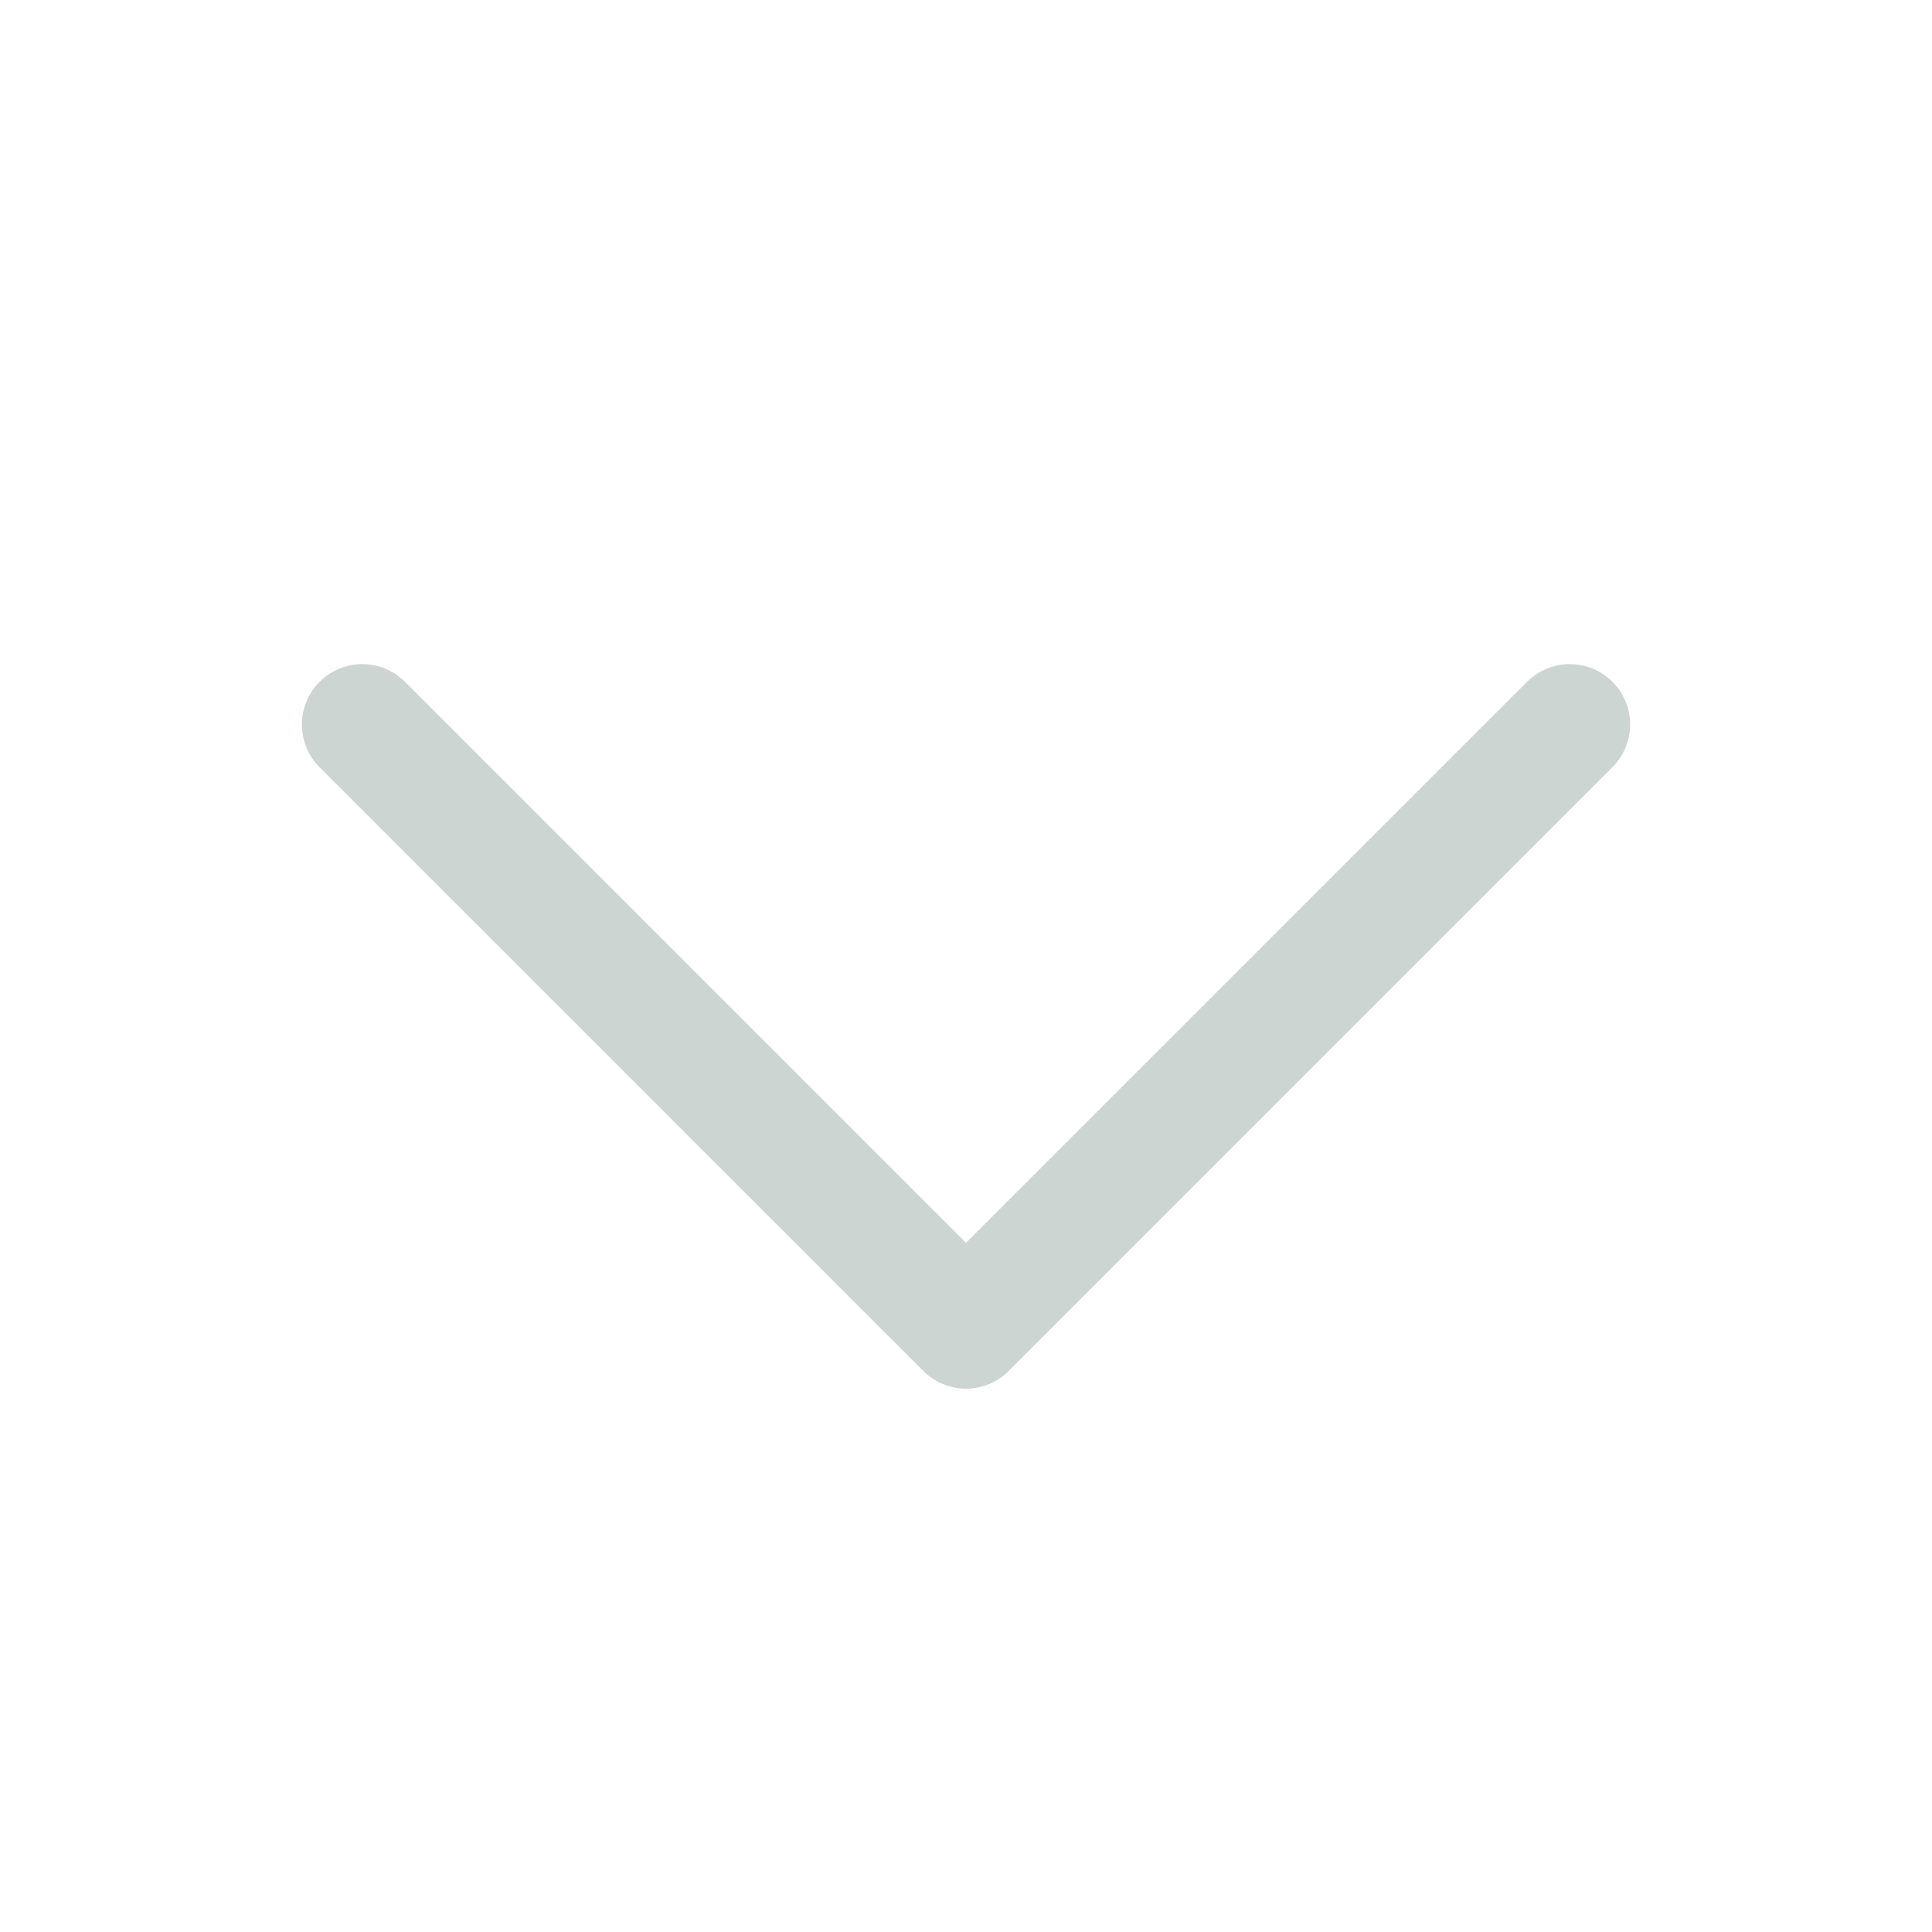
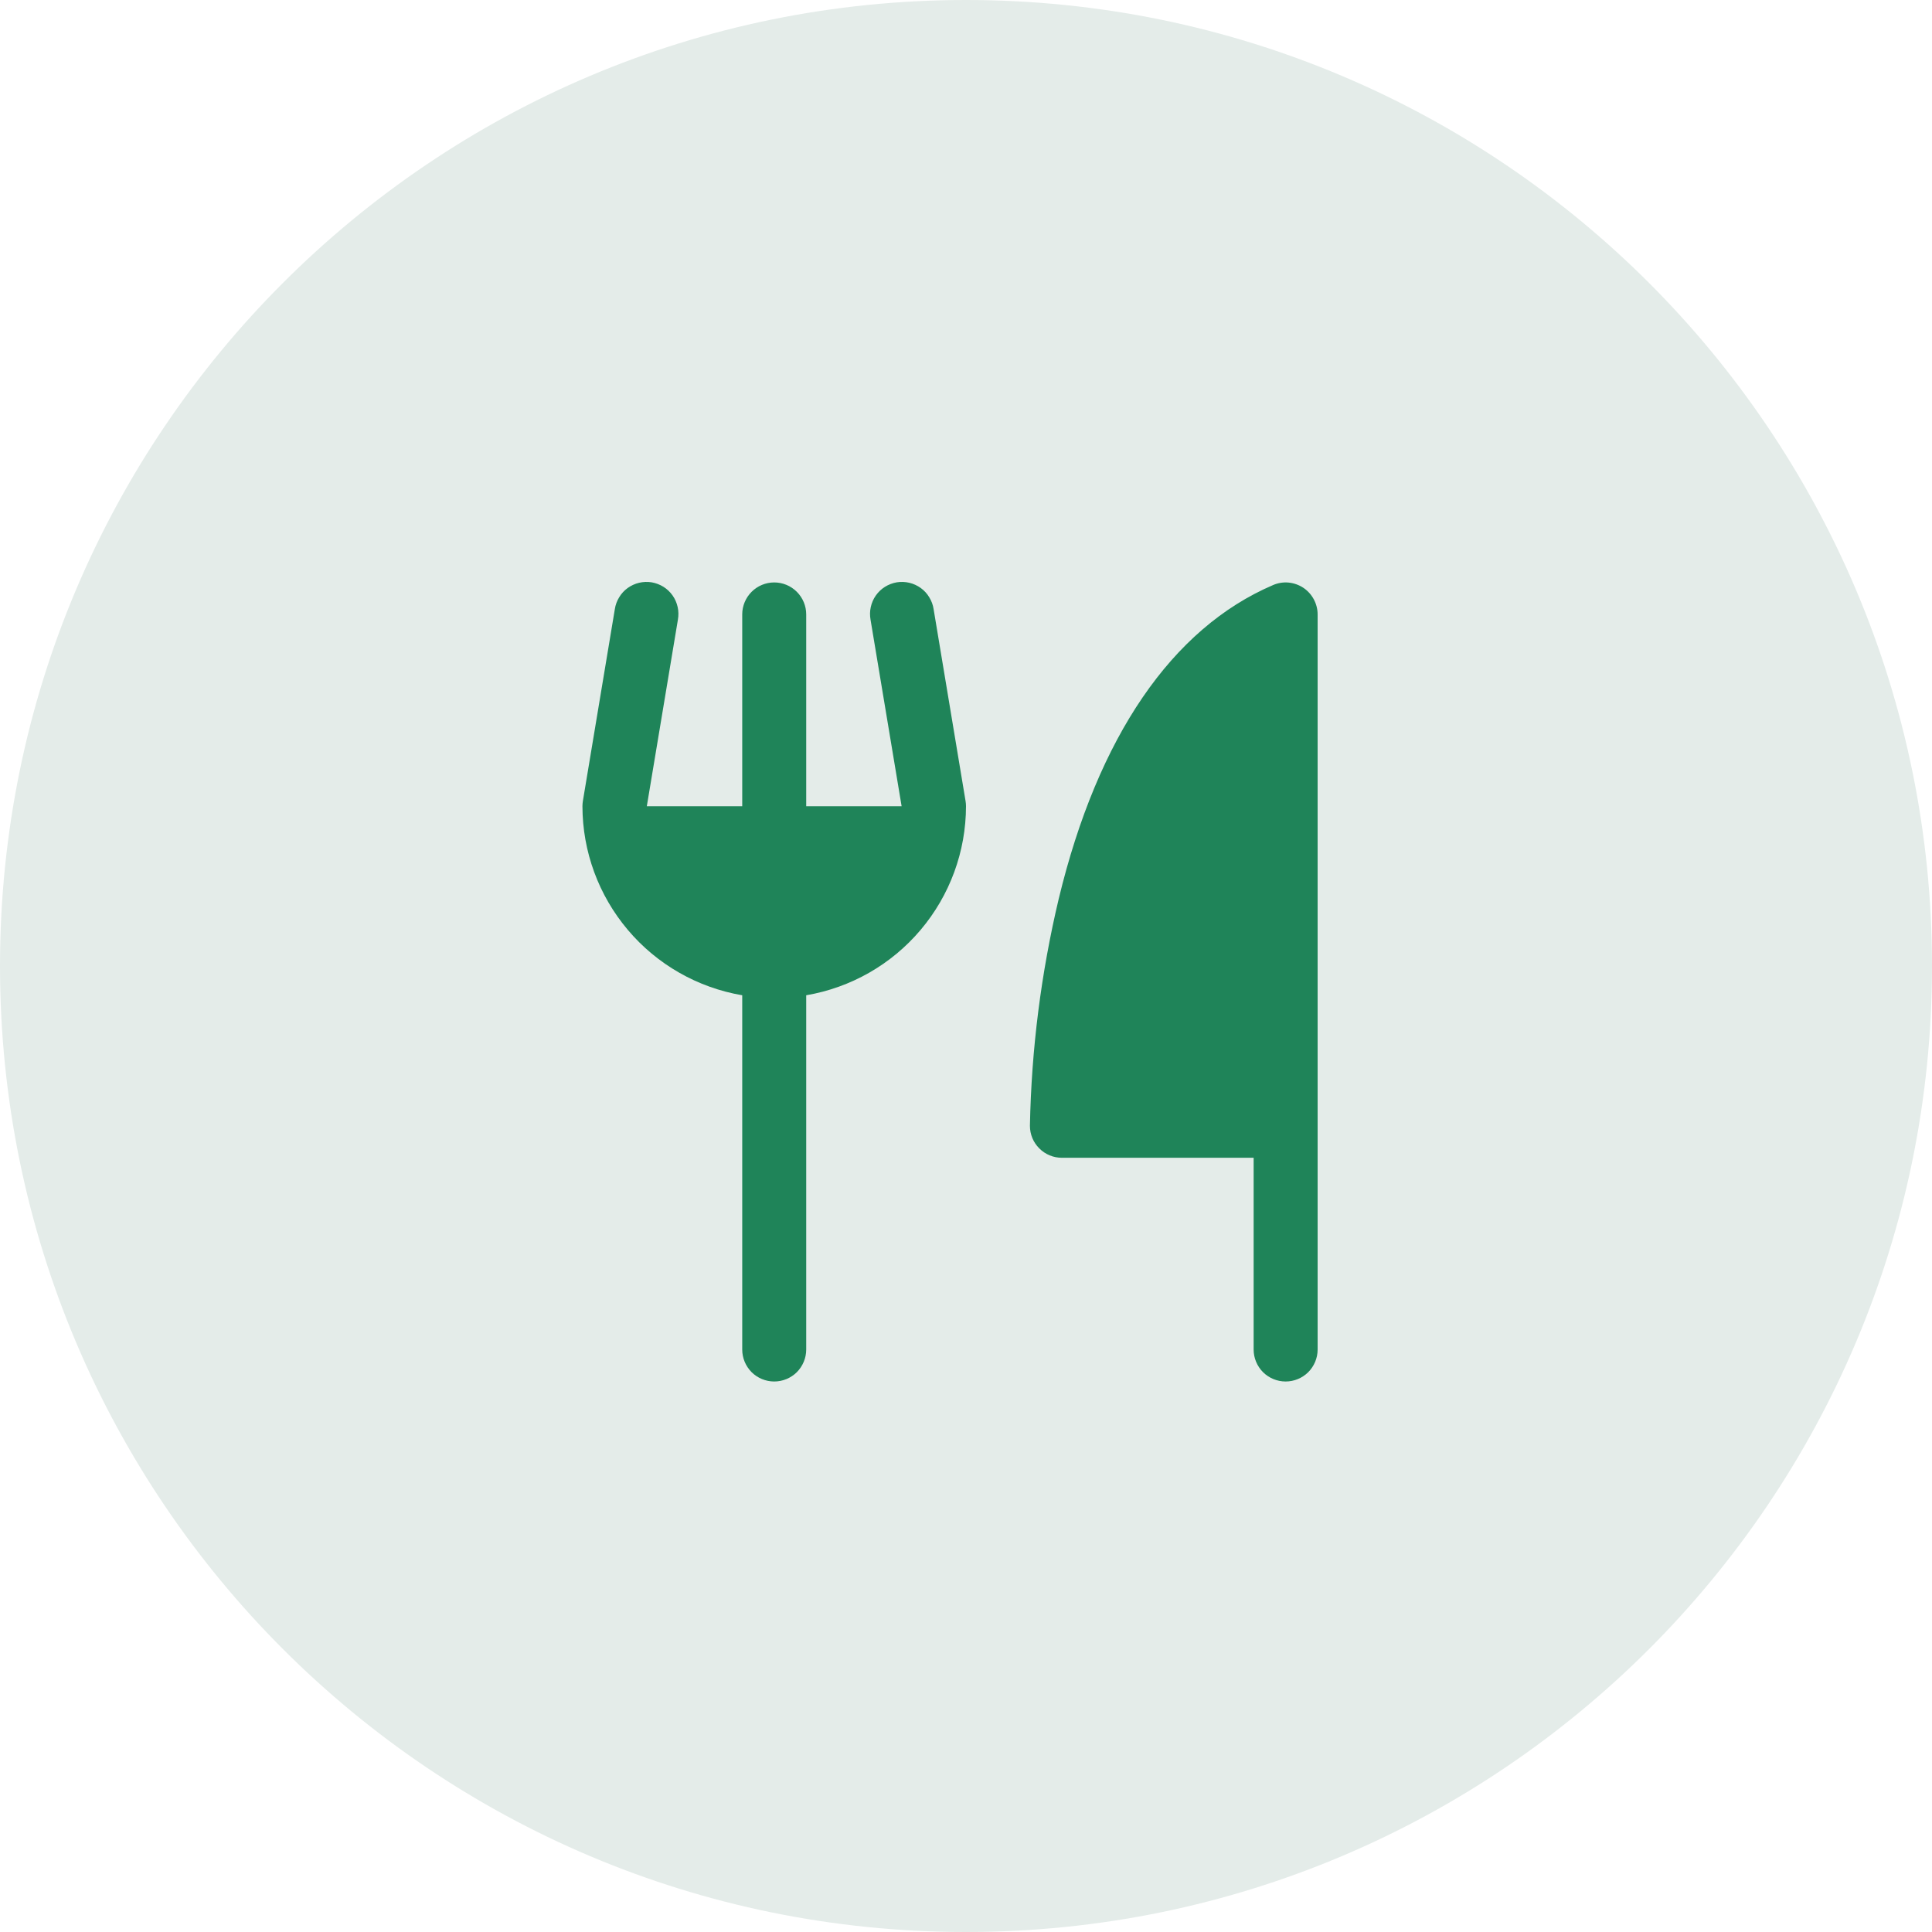
- <svg xmlns="http://www.w3.org/2000/svg" width="20" height="20" viewBox="0 0 20 20" fill="none">
-   <path d="M16.692 7.942L10.442 14.192C10.384 14.25 10.315 14.296 10.239 14.328C10.163 14.359 10.082 14.376 10 14.376C9.918 14.376 9.837 14.359 9.761 14.328C9.685 14.296 9.616 14.25 9.558 14.192L3.308 7.942C3.191 7.825 3.125 7.666 3.125 7.5C3.125 7.334 3.191 7.175 3.308 7.058C3.425 6.941 3.584 6.875 3.75 6.875C3.916 6.875 4.075 6.941 4.192 7.058L10 12.866L15.808 7.058C15.866 7 15.935 6.954 16.011 6.922C16.087 6.891 16.168 6.875 16.25 6.875C16.332 6.875 16.413 6.891 16.489 6.922C16.565 6.954 16.634 7 16.692 7.058C16.75 7.116 16.796 7.185 16.828 7.261C16.859 7.337 16.875 7.418 16.875 7.5C16.875 7.582 16.859 7.663 16.828 7.739C16.796 7.815 16.75 7.884 16.692 7.942Z" fill="#CDD5D2" />
+ <svg xmlns="http://www.w3.org/2000/svg" width="34" height="34" viewBox="0 0 34 34" fill="none">
+   <rect width="34" height="34" rx="17" fill="#E4ECE9" />
+   <path d="M23.188 10.812V23.75C23.188 23.899 23.128 24.042 23.023 24.148C22.917 24.253 22.774 24.312 22.625 24.312C22.476 24.312 22.333 24.253 22.227 24.148C22.122 24.042 22.062 23.899 22.062 23.75V20.375H18.688C18.538 20.375 18.395 20.316 18.29 20.21C18.184 20.105 18.125 19.962 18.125 19.812C18.151 18.465 18.321 17.124 18.633 15.813C19.32 12.966 20.624 11.058 22.404 10.296C22.489 10.259 22.582 10.244 22.675 10.252C22.768 10.261 22.857 10.292 22.935 10.343C23.012 10.394 23.076 10.464 23.12 10.546C23.164 10.628 23.188 10.719 23.188 10.812ZM16.43 10.72C16.419 10.646 16.393 10.576 16.354 10.512C16.316 10.448 16.265 10.392 16.204 10.348C16.144 10.305 16.075 10.273 16.003 10.256C15.93 10.239 15.855 10.236 15.781 10.248C15.707 10.261 15.637 10.288 15.574 10.327C15.51 10.367 15.456 10.419 15.413 10.48C15.37 10.541 15.34 10.611 15.324 10.684C15.308 10.756 15.307 10.832 15.32 10.905L15.867 14.188H14.188V10.812C14.188 10.663 14.128 10.52 14.023 10.415C13.917 10.309 13.774 10.25 13.625 10.25C13.476 10.25 13.333 10.309 13.227 10.415C13.122 10.52 13.062 10.663 13.062 10.812V14.188H11.383L11.93 10.905C11.943 10.832 11.942 10.756 11.926 10.684C11.91 10.611 11.88 10.541 11.837 10.48C11.794 10.419 11.74 10.367 11.676 10.327C11.613 10.288 11.543 10.261 11.469 10.248C11.395 10.236 11.32 10.239 11.247 10.256C11.175 10.273 11.106 10.305 11.046 10.348C10.985 10.392 10.934 10.448 10.896 10.512C10.857 10.576 10.831 10.646 10.82 10.72L10.258 14.095C10.253 14.126 10.25 14.157 10.25 14.188C10.251 14.985 10.534 15.756 11.049 16.365C11.563 16.974 12.277 17.381 13.062 17.515V23.75C13.062 23.899 13.122 24.042 13.227 24.148C13.333 24.253 13.476 24.312 13.625 24.312C13.774 24.312 13.917 24.253 14.023 24.148C14.128 24.042 14.188 23.899 14.188 23.75V17.515C14.973 17.381 15.687 16.974 16.201 16.365C16.716 15.756 16.999 14.985 17 14.188C17 14.157 16.997 14.126 16.992 14.095L16.43 10.72Z" fill="#1F8459" />
</svg>
